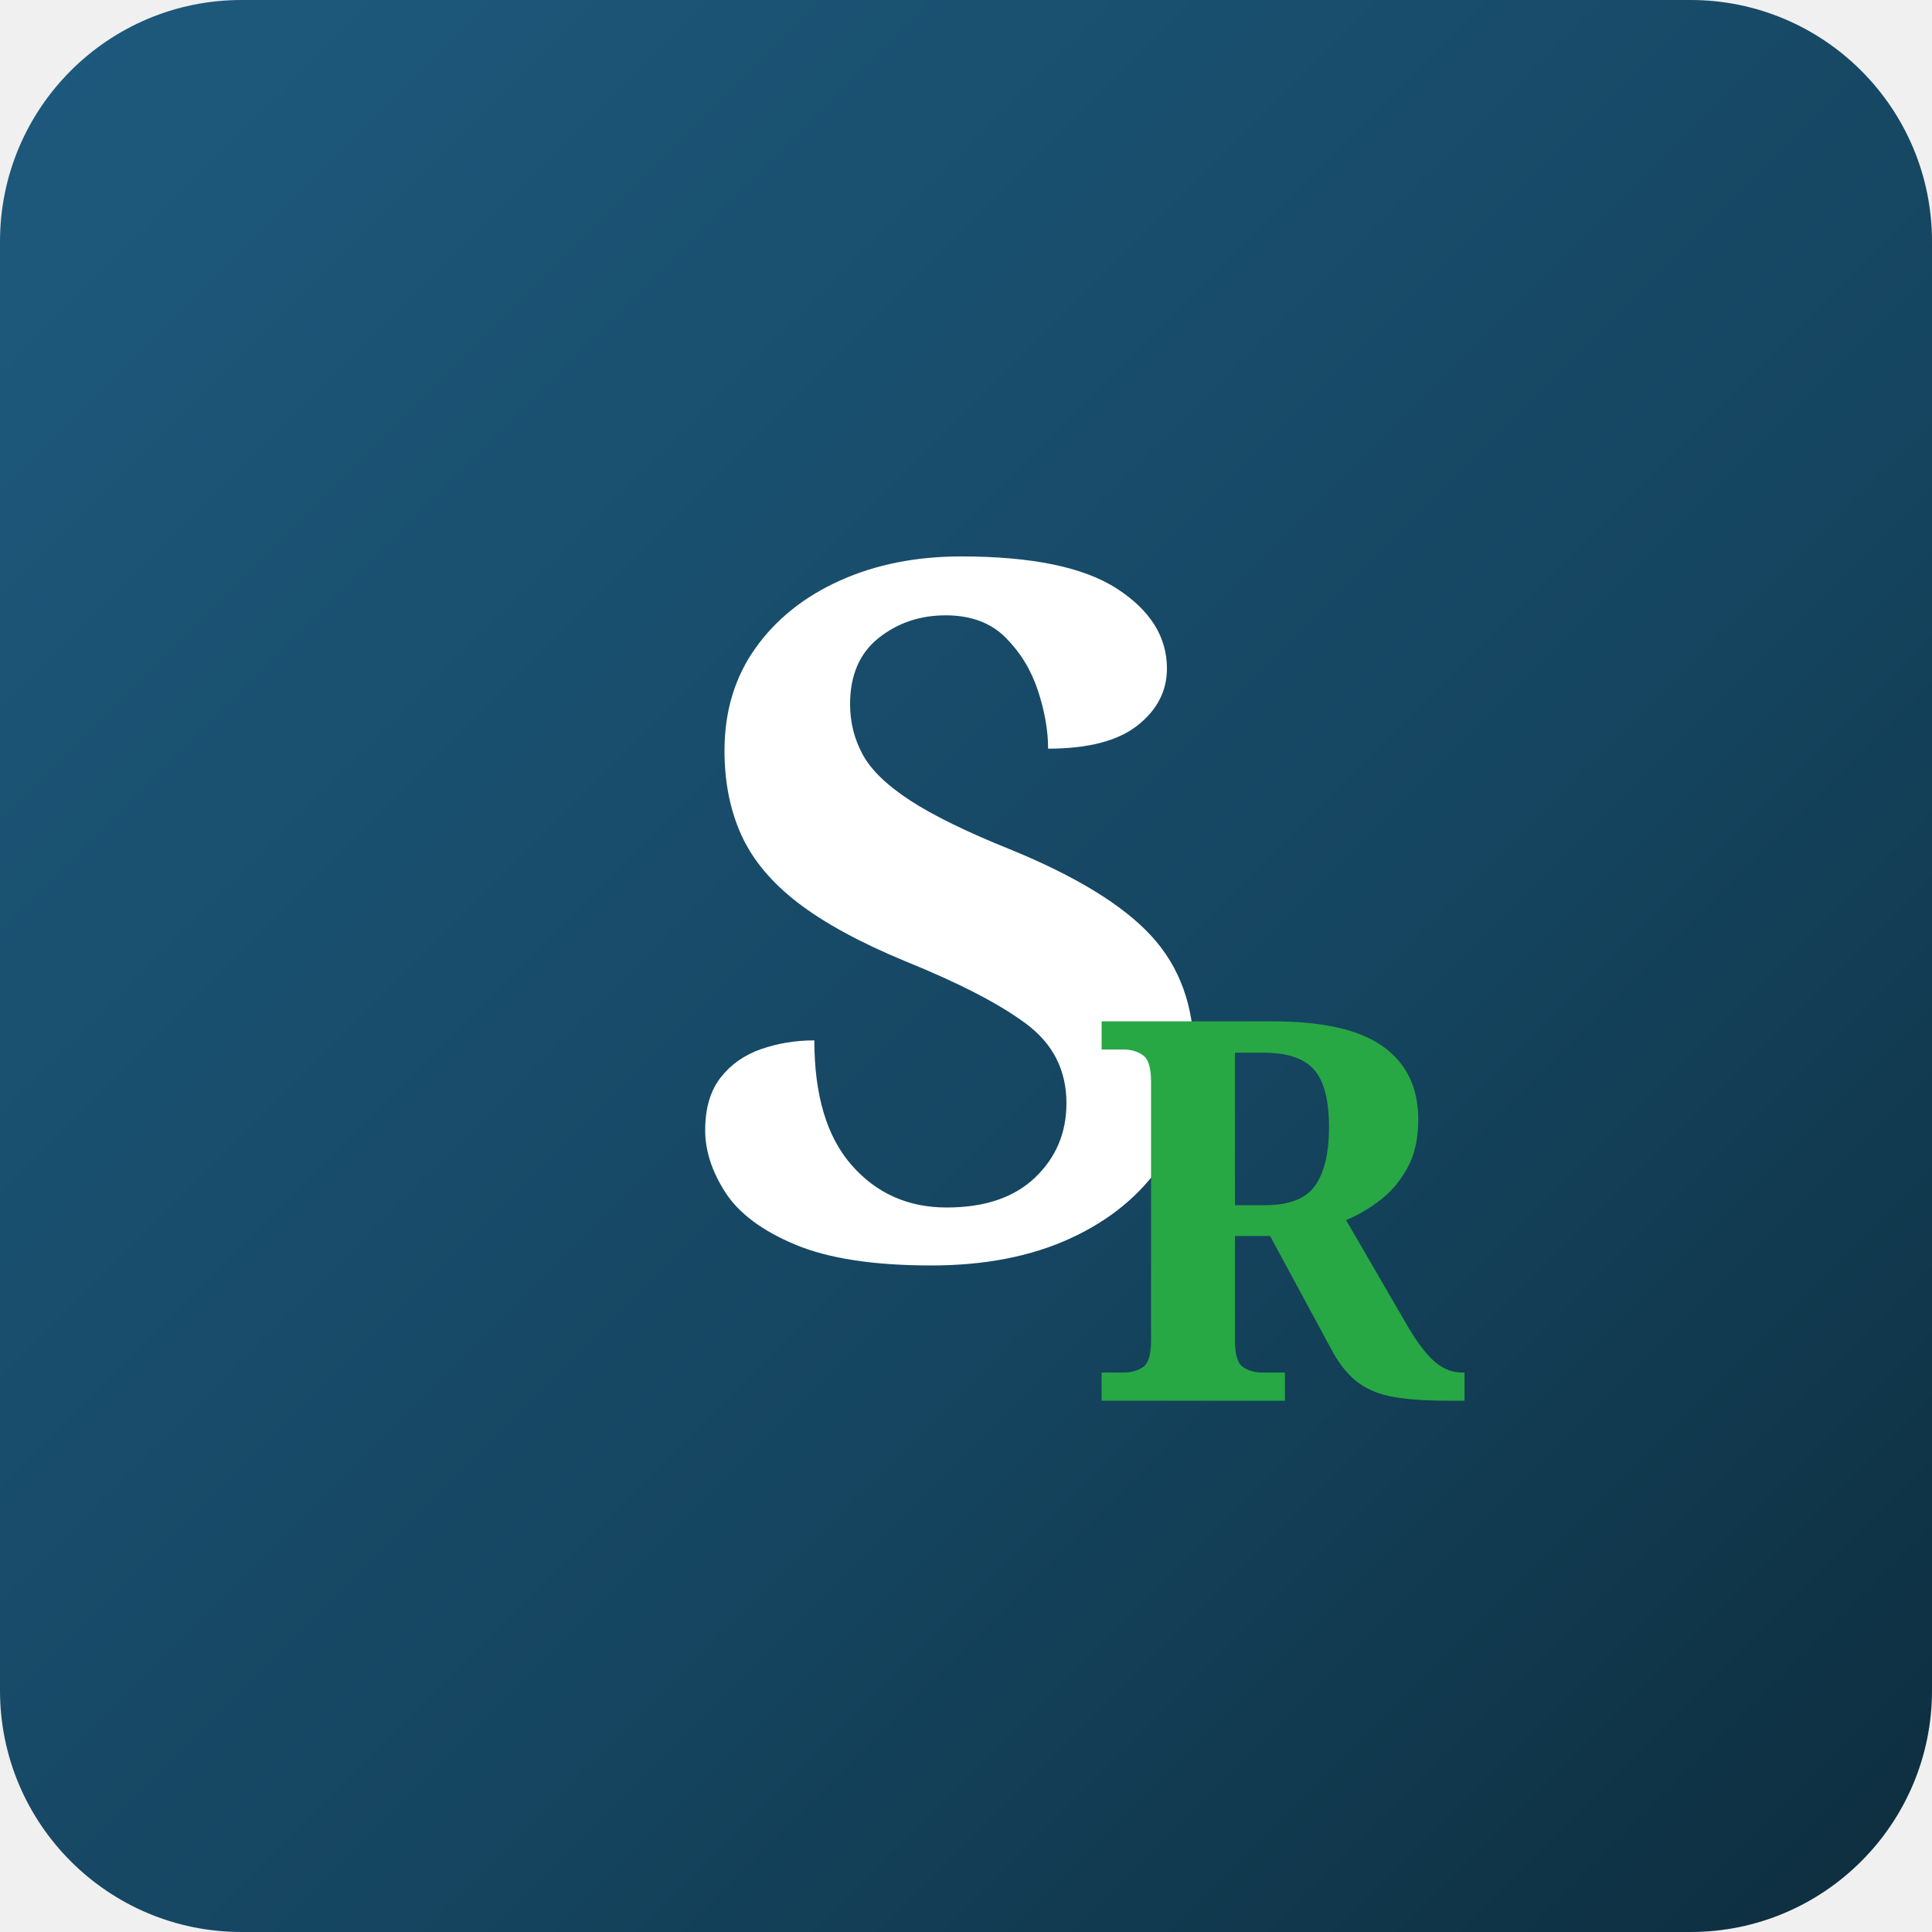
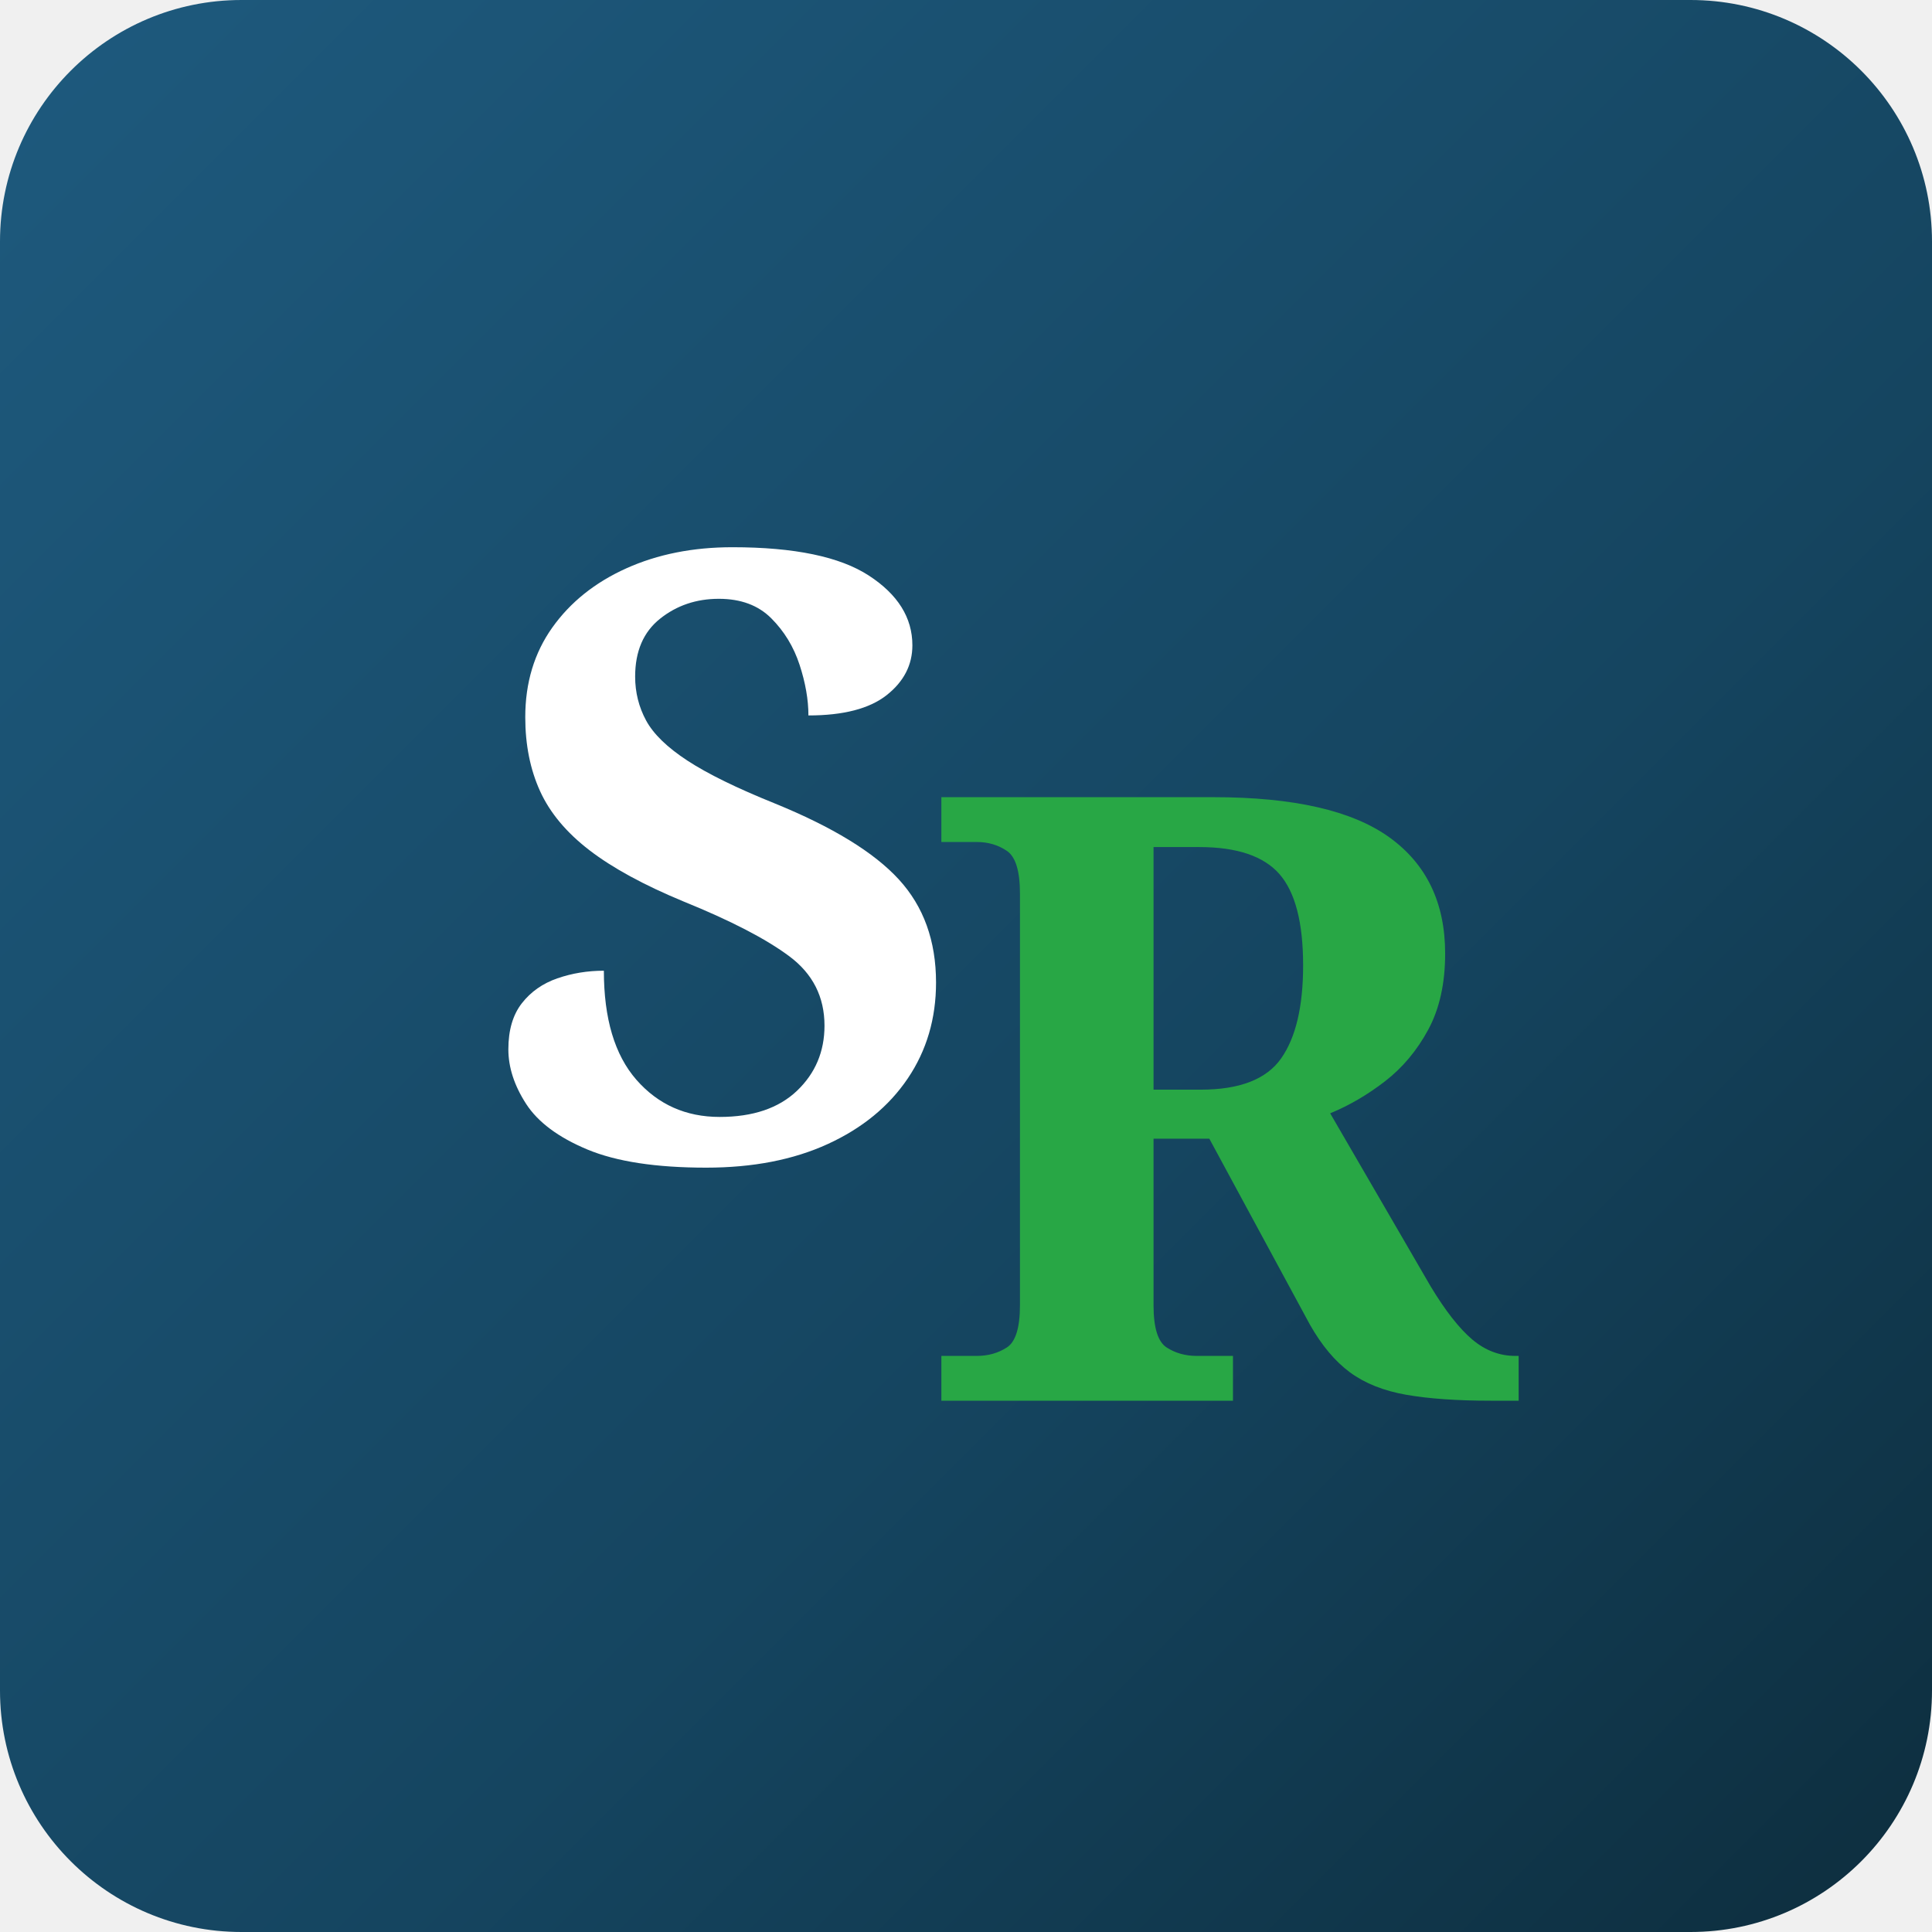
<svg xmlns="http://www.w3.org/2000/svg" width="800" height="800" viewBox="0 0 800 800">
  <defs>
    <linearGradient id="bgGradient" x1="0%" y1="0%" x2="100%" y2="100%">
      <stop offset="0%" style="stop-color:#1e5a7e" />
      <stop offset="60%" style="stop-color:#154560" />
      <stop offset="100%" style="stop-color:#0d2d3d" />
    </linearGradient>
  </defs>
  <rect width="800" height="800" rx="100" fill="url(#bgGradient)" />
-   <text x="280" y="520" font-family="Georgia, serif" font-size="400" font-weight="bold" fill="white">S</text>
-   <text x="450" y="580" font-family="Georgia, serif" font-size="220" font-weight="bold" fill="#28a745">R</text>
+   <text x="200" y="480" font-family="Georgia, serif" font-size="350" font-weight="bold" fill="white">S</text>
+   <text x="380" y="580" font-family="Georgia, serif" font-size="350" font-weight="bold" fill="#28a745">R</text>
</svg>
